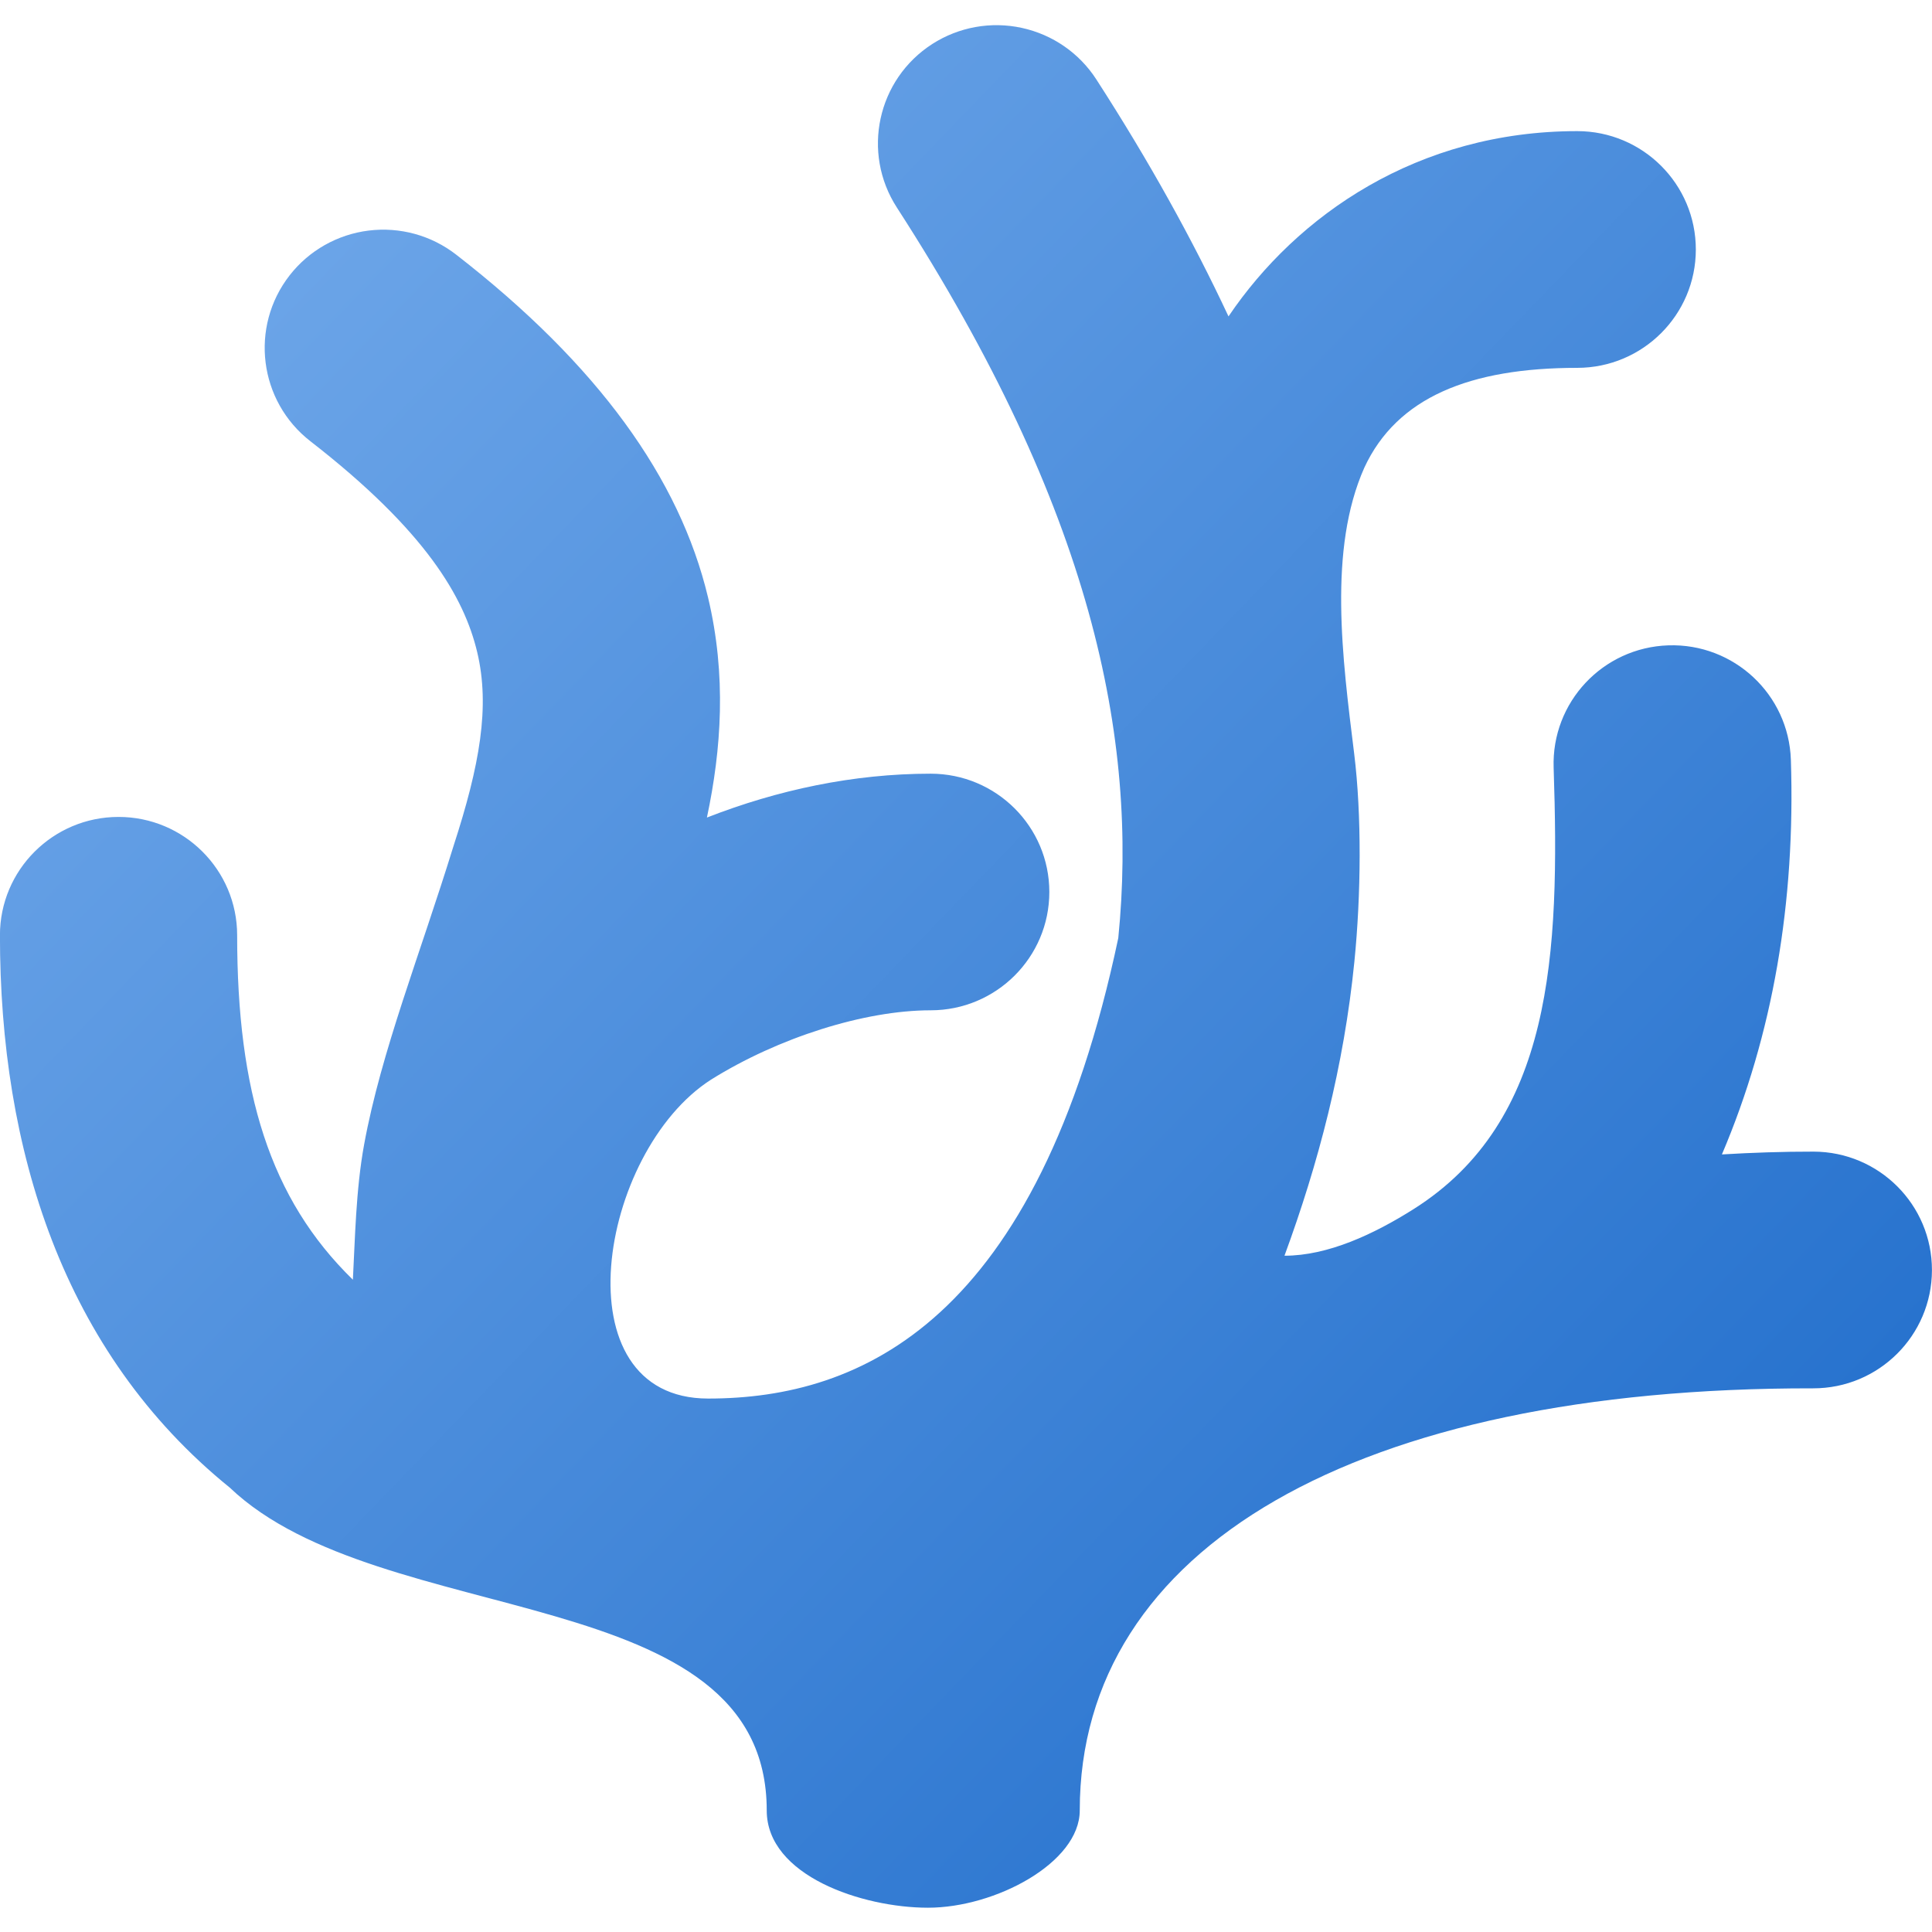
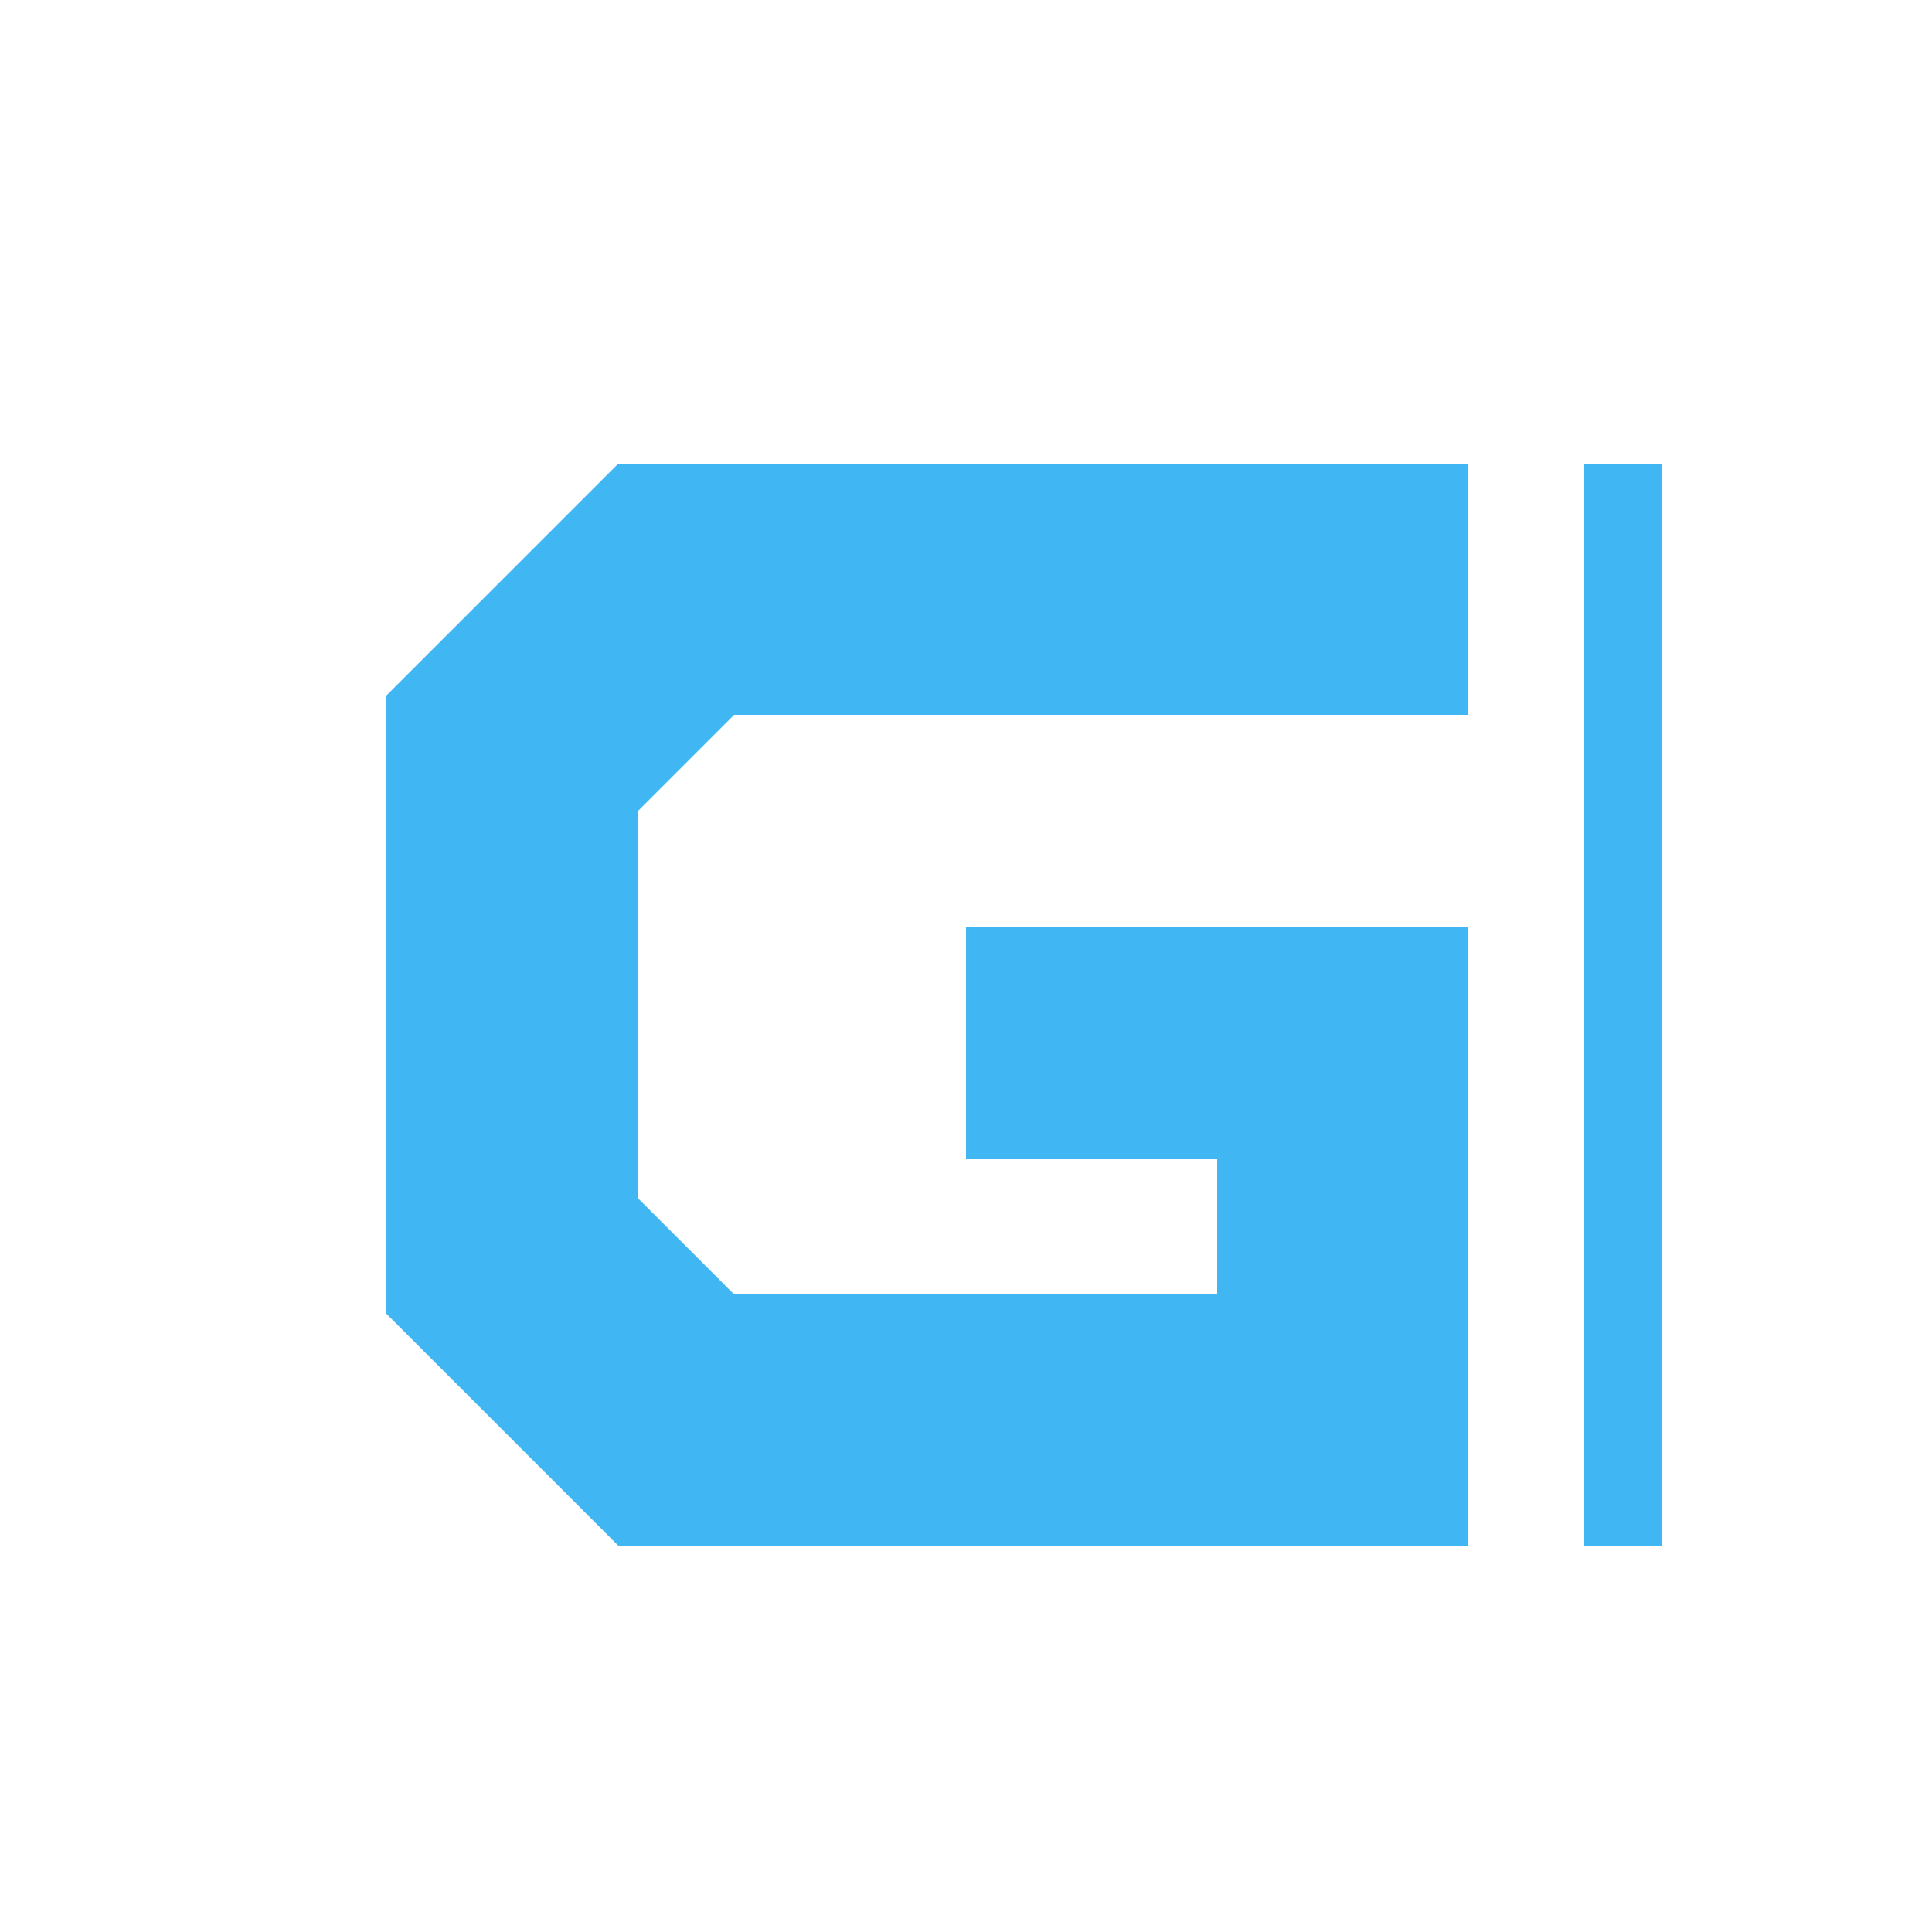
- <svg xmlns="http://www.w3.org/2000/svg" version="1.1" x="0" y="0" width="1024" height="1024" viewBox="0, 0, 100, 100">
-   <defs>
-     <linearGradient id="Gradient_1" gradientUnits="userSpaceOnUse" x1="199.997" y1="214.302" x2="296.665" y2="307.573" gradientTransform="matrix(1, 0, 0, 1, -200, -213)">
-       <stop offset="0" stop-color="#78AEED" />
-       <stop offset="1" stop-color="#1D6BCA" />
-     </linearGradient>
-   </defs>
-   <g id="Layer_1">
-     <path d="M48.26,2.274 C45.406,4.105 44.583,7.898 46.422,10.742 C56.531,26.397 58.917,38.205 57.882,48.553 C53.698,68.369 44.603,72.389 36.655,72.389 C28.895,72.389 30.973,59.618 36.806,55.88 C40.288,53.706 44.748,52.293 48.171,52.293 C51.563,52.293 54.313,49.552 54.313,46.17 C54.313,42.787 51.563,40.046 48.171,40.046 C44.173,40.046 40.251,40.886 36.59,42.316 C37.338,38.787 37.614,34.973 36.647,30.919 C35.179,24.763 30.953,18.883 23.615,13.183 C22.33,12.183 20.7,11.734 19.083,11.934 C17.466,12.134 15.995,12.966 14.994,14.248 C12.912,16.918 13.394,20.766 16.072,22.843 C22.05,27.486 24.024,30.923 24.699,33.752 C25.374,36.581 24.831,39.616 23.475,43.786 C21.742,49.406 19.73,54.423 18.848,59.234 C18.414,61.602 18.377,64.179 18.265,66.238 C13.96,62.042 12.275,56.502 12.275,48.407 C12.274,45.025 9.524,42.283 6.133,42.284 C2.744,42.287 -0.002,45.027 -0.003,48.407 C-0.003,59.463 3.23,69.983 11.895,77.001 C19.739,84.474 39.686,81.712 39.686,93.709 C39.686,97.095 44.642,98.743 48.033,98.743 C51.511,98.743 55.888,96.418 55.888,93.709 C55.888,80.097 70.233,71.824 93.848,71.86 C97.24,71.865 99.992,69.126 99.997,65.744 C100.003,62.361 97.259,59.614 93.867,59.608 C92.252,59.606 90.678,59.661 89.126,59.753 C91.766,53.544 92.937,46.708 92.695,39.324 C92.583,35.943 89.745,33.293 86.356,33.403 C82.963,33.513 80.305,36.346 80.416,39.729 C80.736,49.397 80.374,58.03 73.171,62.581 C71.123,63.874 68.742,64.996 66.484,64.996 C68.237,60.228 69.561,55.195 70.103,49.77 C70.449,46.308 70.486,42.195 70.091,39 C69.478,34.05 68.738,28.436 70.617,24.207 C72.305,20.565 76.087,19.04 81.64,19.04 C85.029,19.037 87.775,16.296 87.776,12.917 C87.778,9.534 85.031,6.79 81.64,6.787 C73.388,6.787 67.133,11.13 63.587,16.377 C61.733,12.417 59.475,8.336 56.747,4.112 C55.866,2.747 54.478,1.788 52.887,1.443 C52.099,1.272 51.285,1.257 50.491,1.399 C49.697,1.542 48.939,1.839 48.26,2.274 z" fill="url(#Gradient_1)" id="path6008" />
-   </g>
+ <svg xmlns="http://www.w3.org/2000/svg" viewBox="0 0 100 100" width="1024" height="1024">
+   <polygon fill="#40B6F2" points="76,24 32,24 20,36 20,68 32,80 76,80 76,48 50,48 50,60 63,60 63,67 38,67 33,62 33,42 38,37 76,37" />
+   <rect x="82" y="24" width="4" height="56" fill="#40B6F2" />
</svg>
